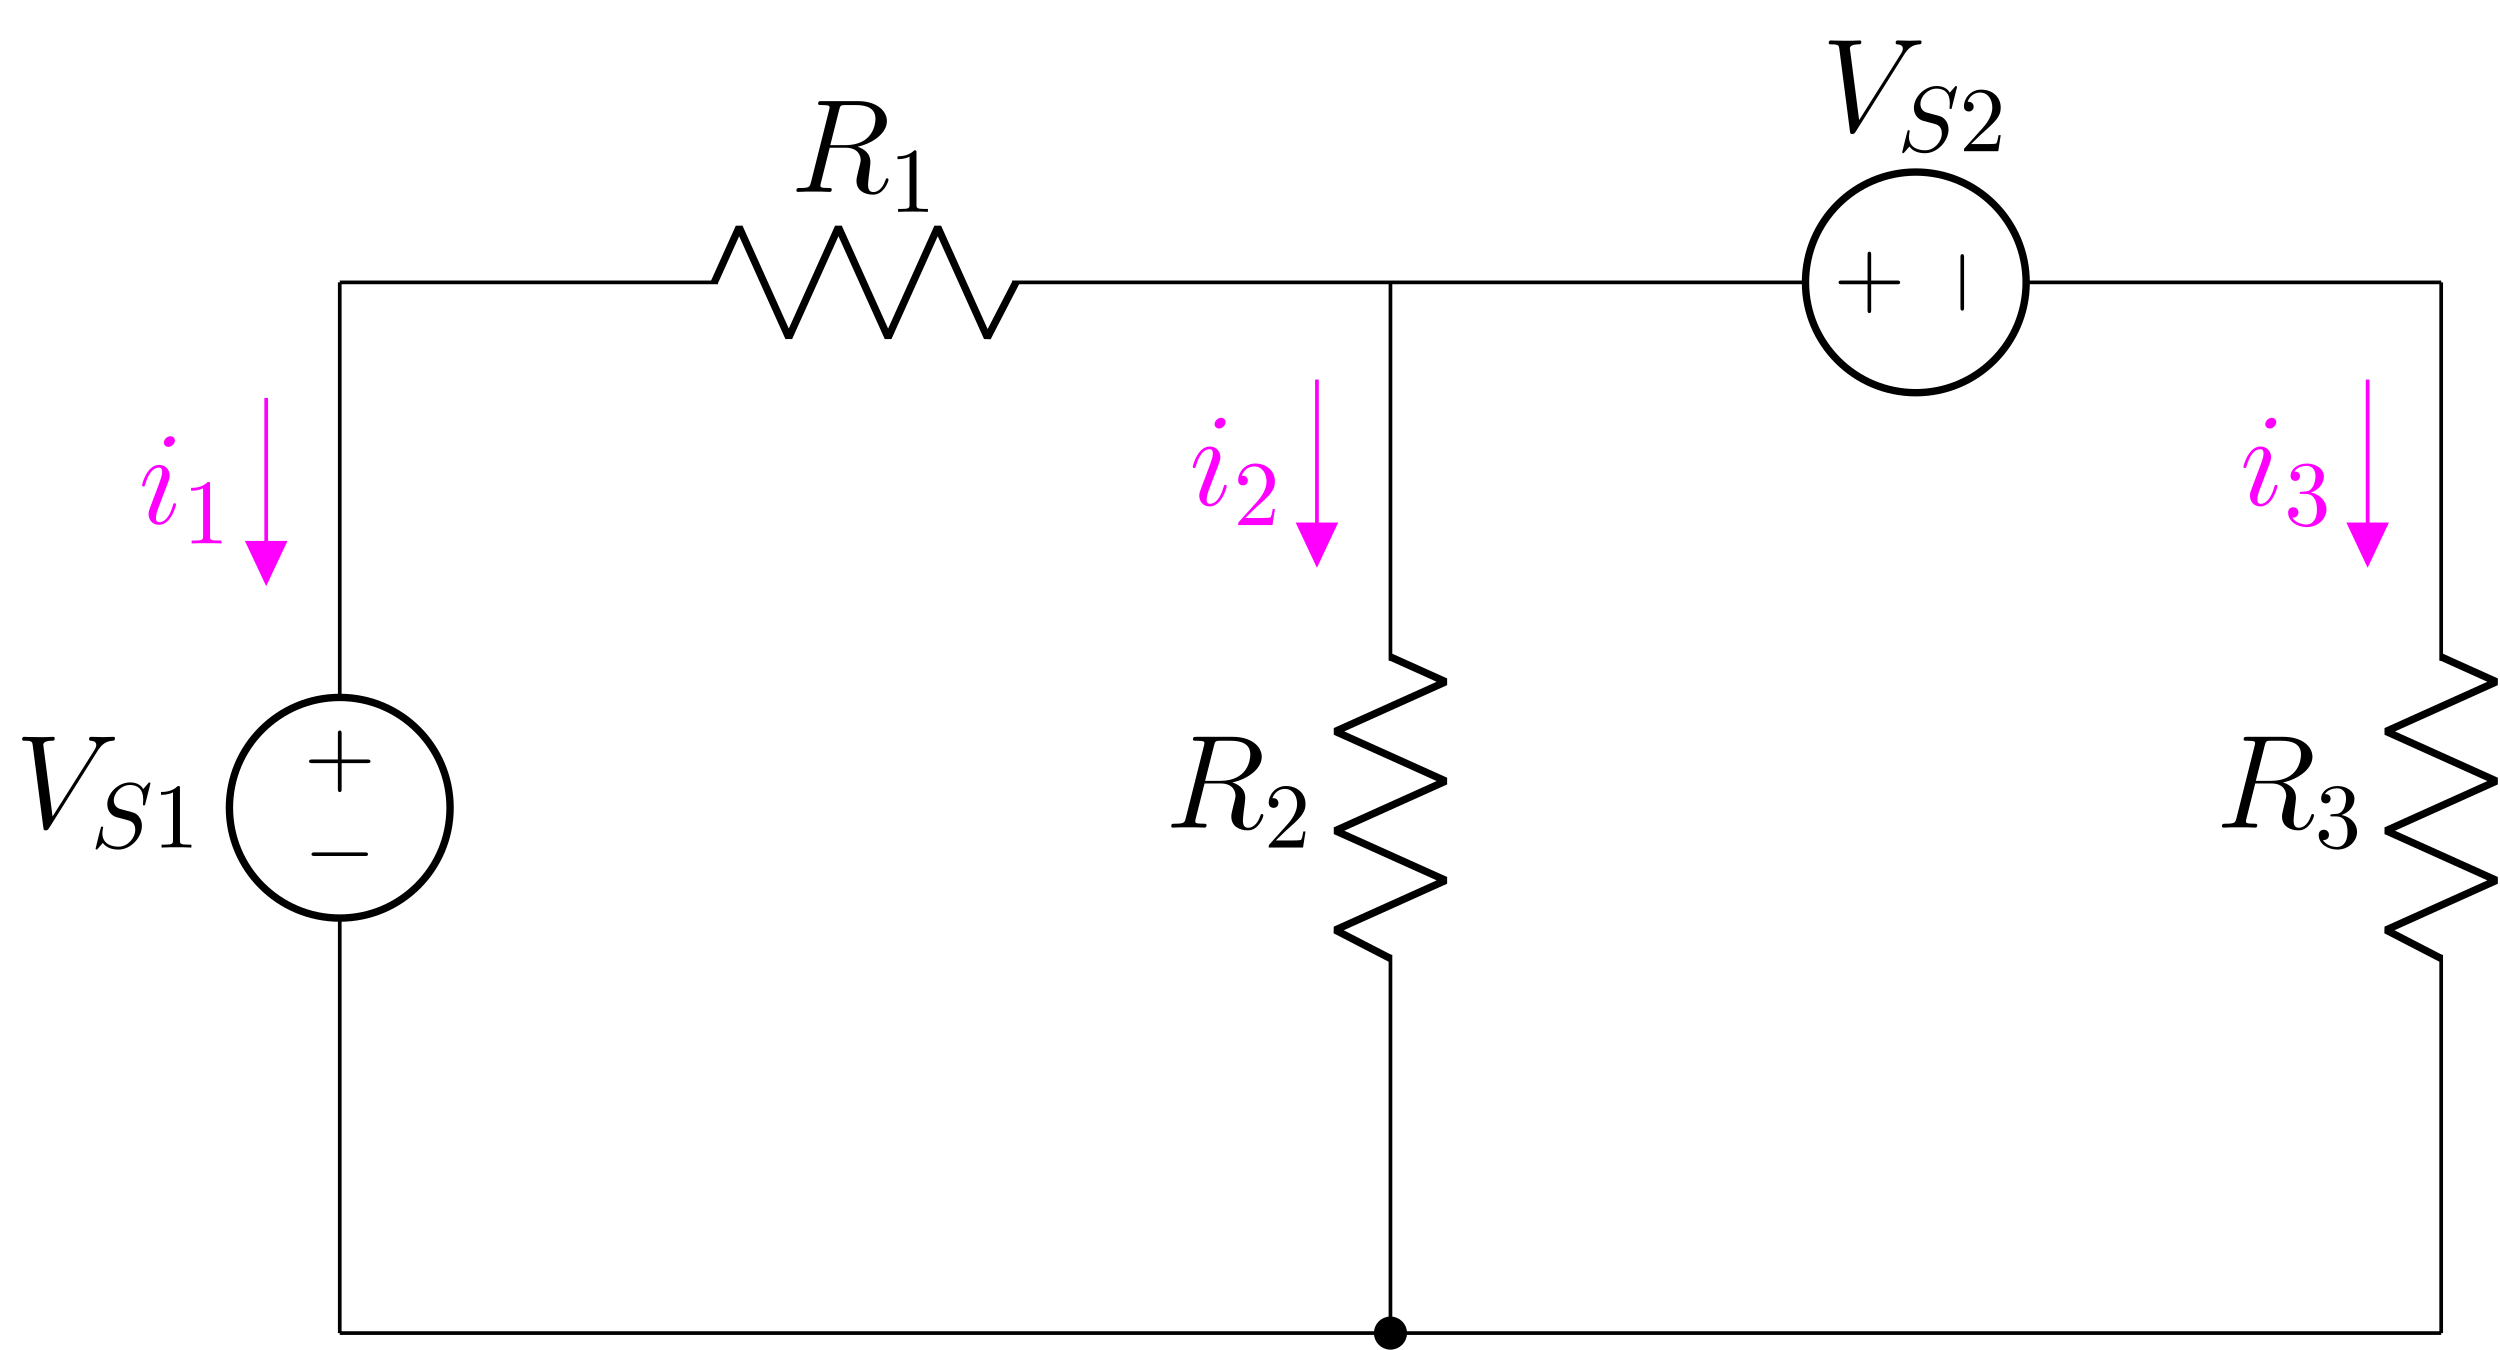
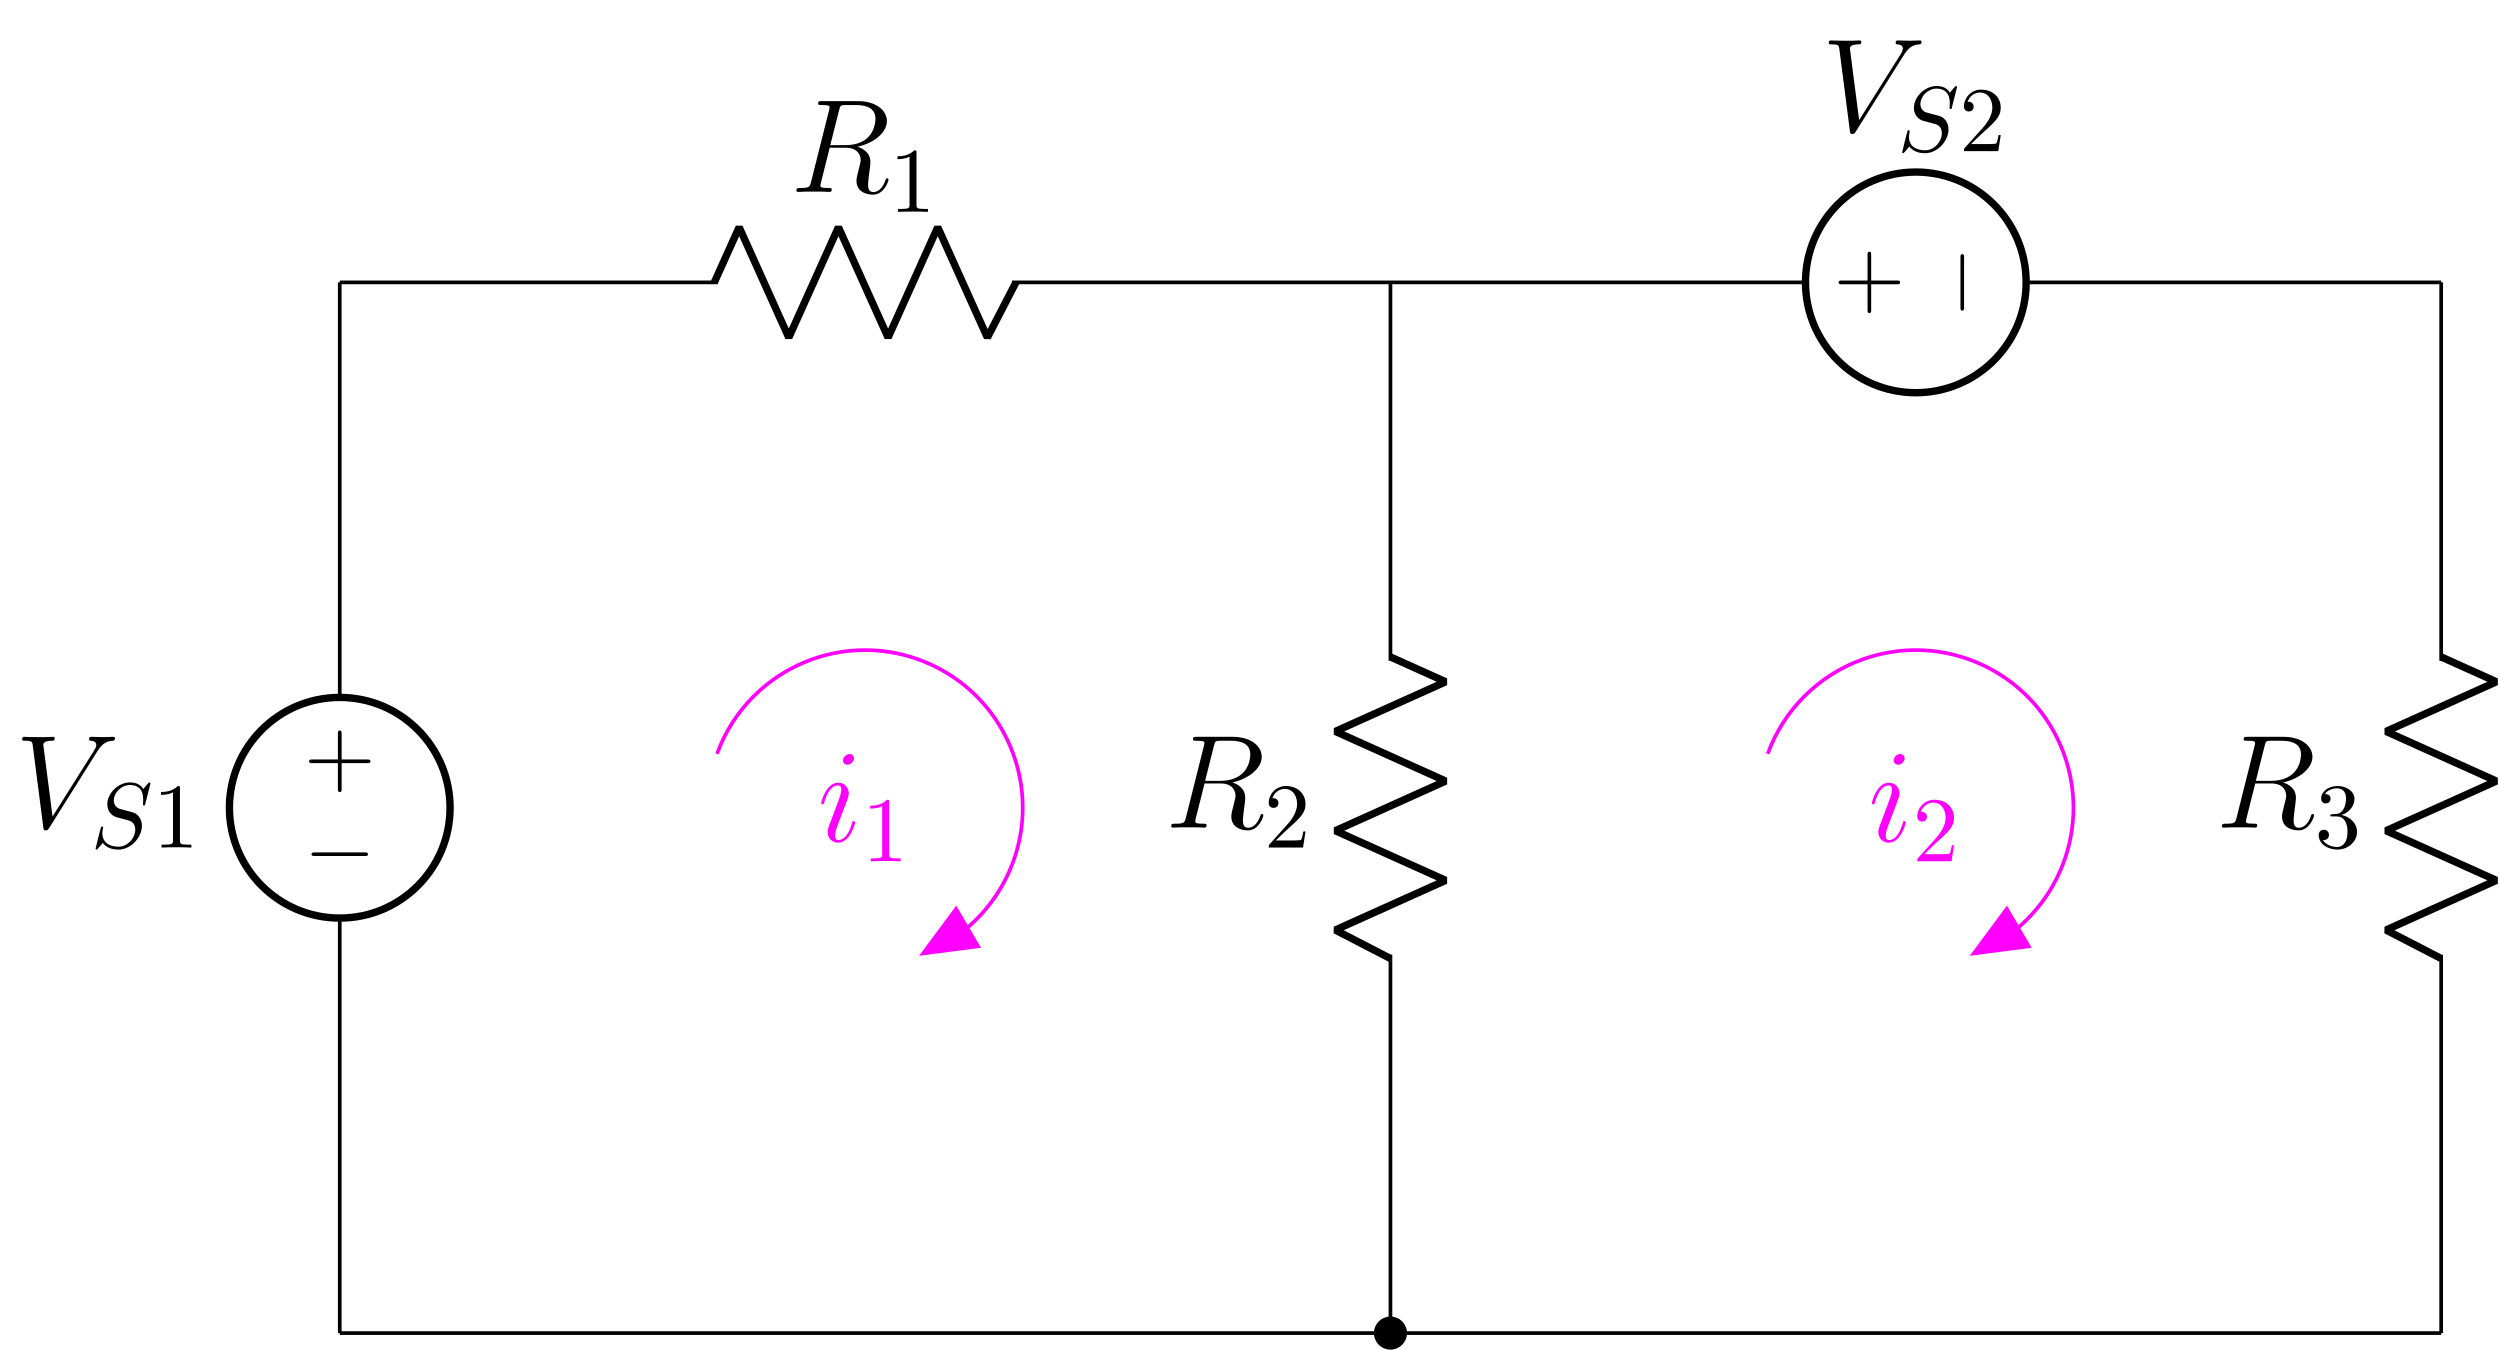
<svg xmlns="http://www.w3.org/2000/svg" xmlns:xlink="http://www.w3.org/1999/xlink" width="269.788pt" height="145.647pt" viewBox="0 0 269.788 145.647" version="1.1">
  <defs>
    <g>
      <symbol overflow="visible" id="glyph0-0">
        <path style="stroke:none;" d="" />
      </symbol>
      <symbol overflow="visible" id="glyph0-1">
        <path style="stroke:none;" d="M -4.078 2.297 L -6.859 2.297 C -7 2.297 -7.188 2.297 -7.188 2.5 C -7.188 2.688 -7 2.688 -6.859 2.688 L -4.078 2.688 L -4.078 5.484 C -4.078 5.625 -4.078 5.812 -3.875 5.812 C -3.672 5.812 -3.672 5.625 -3.672 5.484 L -3.672 2.688 L -0.891 2.688 C -0.75 2.688 -0.562 2.688 -0.562 2.5 C -0.562 2.297 -0.75 2.297 -0.891 2.297 L -3.672 2.297 L -3.672 -0.5 C -3.672 -0.641 -3.672 -0.828 -3.875 -0.828 C -4.078 -0.828 -4.078 -0.641 -4.078 -0.5 Z M -4.078 2.297 " />
      </symbol>
      <symbol overflow="visible" id="glyph1-0">
        <path style="stroke:none;" d="" />
      </symbol>
      <symbol overflow="visible" id="glyph1-1">
        <path style="stroke:none;" d="M -6.562 2.297 C -6.734 2.297 -6.922 2.297 -6.922 2.5 C -6.922 2.688 -6.734 2.688 -6.562 2.688 L -1.172 2.688 C -1 2.688 -0.828 2.688 -0.828 2.5 C -0.828 2.297 -1 2.297 -1.172 2.297 Z M -6.562 2.297 " />
      </symbol>
      <symbol overflow="visible" id="glyph2-0">
        <path style="stroke:none;" d="" />
      </symbol>
      <symbol overflow="visible" id="glyph2-1">
        <path style="stroke:none;" d="M 8.875 -8.203 C 9.359 -8.984 9.812 -9.328 10.547 -9.375 C 10.688 -9.391 10.797 -9.391 10.797 -9.656 C 10.797 -9.703 10.766 -9.797 10.641 -9.797 C 10.391 -9.797 9.766 -9.766 9.516 -9.766 C 9.094 -9.766 8.656 -9.797 8.266 -9.797 C 8.141 -9.797 8 -9.797 8 -9.531 C 8 -9.391 8.141 -9.375 8.188 -9.375 C 8.719 -9.344 8.781 -9.078 8.781 -8.906 C 8.781 -8.688 8.578 -8.359 8.562 -8.344 L 4.062 -1.203 L 3.062 -8.938 C 3.062 -9.359 3.797 -9.375 3.953 -9.375 C 4.172 -9.375 4.297 -9.375 4.297 -9.656 C 4.297 -9.797 4.141 -9.797 4.109 -9.797 C 3.859 -9.797 3.578 -9.766 3.328 -9.766 L 2.531 -9.766 C 1.484 -9.766 1.047 -9.797 1.031 -9.797 C 0.953 -9.797 0.781 -9.797 0.781 -9.531 C 0.781 -9.375 0.875 -9.375 1.109 -9.375 C 1.844 -9.375 1.875 -9.25 1.922 -8.891 L 3.062 -0.047 C 3.109 0.266 3.109 0.297 3.312 0.297 C 3.484 0.297 3.562 0.266 3.703 0.031 Z M 8.875 -8.203 " />
      </symbol>
      <symbol overflow="visible" id="glyph2-2">
-         <path style="stroke:none;" d="M 4.062 -2.047 C 4.062 -2.125 4 -2.188 3.922 -2.188 C 3.781 -2.188 3.766 -2.141 3.703 -1.891 C 3.328 -0.594 2.734 -0.141 2.266 -0.141 C 2.094 -0.141 1.891 -0.188 1.891 -0.609 C 1.891 -1 2.062 -1.438 2.219 -1.859 L 3.234 -4.531 C 3.266 -4.641 3.375 -4.906 3.375 -5.172 C 3.375 -5.781 2.938 -6.328 2.234 -6.328 C 0.922 -6.328 0.391 -4.25 0.391 -4.125 C 0.391 -4.078 0.438 -4 0.547 -4 C 0.672 -4 0.688 -4.062 0.75 -4.266 C 1.094 -5.469 1.641 -6.031 2.188 -6.031 C 2.328 -6.031 2.562 -6.031 2.562 -5.562 C 2.562 -5.188 2.375 -4.719 2.266 -4.406 L 1.266 -1.734 C 1.172 -1.5 1.094 -1.281 1.094 -1.016 C 1.094 -0.375 1.531 0.141 2.219 0.141 C 3.547 0.141 4.062 -1.953 4.062 -2.047 Z M 3.938 -8.953 C 3.938 -9.172 3.766 -9.422 3.453 -9.422 C 3.125 -9.422 2.75 -9.109 2.75 -8.734 C 2.75 -8.375 3.062 -8.266 3.234 -8.266 C 3.609 -8.266 3.938 -8.641 3.938 -8.953 Z M 3.938 -8.953 " />
+         <path style="stroke:none;" d="M 5.281 -8.828 C 5.406 -9.359 5.469 -9.375 6.031 -9.375 L 7.062 -9.375 C 8.297 -9.375 9.203 -9.016 9.203 -7.891 C 9.203 -7.156 8.828 -5.047 5.953 -5.047 L 4.328 -5.047 Z M 7.266 -4.875 C 9.047 -5.266 10.438 -6.406 10.438 -7.641 C 10.438 -8.766 9.312 -9.797 7.312 -9.797 L 3.422 -9.797 C 3.141 -9.797 3.016 -9.797 3.016 -9.531 C 3.016 -9.375 3.109 -9.375 3.391 -9.375 C 4.25 -9.375 4.25 -9.266 4.25 -9.109 C 4.25 -9.078 4.25 -9 4.188 -8.781 L 2.25 -1.062 C 2.125 -0.562 2.094 -0.422 1.109 -0.422 C 0.781 -0.422 0.672 -0.422 0.672 -0.141 C 0.672 0 0.828 0 0.875 0 C 1.141 0 1.438 -0.031 1.703 -0.031 L 3.406 -0.031 C 3.656 -0.031 3.953 0 4.219 0 C 4.328 0 4.484 0 4.484 -0.266 C 4.484 -0.422 4.359 -0.422 4.141 -0.422 C 3.266 -0.422 3.266 -0.531 3.266 -0.672 C 3.266 -0.688 3.266 -0.781 3.297 -0.906 L 4.266 -4.766 L 5.984 -4.766 C 7.344 -4.766 7.609 -3.906 7.609 -3.422 C 7.609 -3.219 7.453 -2.656 7.359 -2.281 C 7.203 -1.625 7.156 -1.469 7.156 -1.188 C 7.156 -0.172 7.984 0.297 8.953 0.297 C 10.109 0.297 10.609 -1.125 10.609 -1.312 C 10.609 -1.422 10.547 -1.469 10.453 -1.469 C 10.344 -1.469 10.312 -1.375 10.281 -1.266 C 9.938 -0.25 9.359 0.016 9 0.016 C 8.641 0.016 8.406 -0.141 8.406 -0.781 C 8.406 -1.141 8.578 -2.438 8.594 -2.516 C 8.656 -3.047 8.656 -3.094 8.656 -3.219 C 8.656 -4.266 7.812 -4.703 7.266 -4.875 Z M 7.266 -4.875 " />
      </symbol>
      <symbol overflow="visible" id="glyph2-3">
-         <path style="stroke:none;" d="M 5.281 -8.828 C 5.406 -9.359 5.469 -9.375 6.031 -9.375 L 7.062 -9.375 C 8.297 -9.375 9.203 -9.016 9.203 -7.891 C 9.203 -7.156 8.828 -5.047 5.953 -5.047 L 4.328 -5.047 Z M 7.266 -4.875 C 9.047 -5.266 10.438 -6.406 10.438 -7.641 C 10.438 -8.766 9.312 -9.797 7.312 -9.797 L 3.422 -9.797 C 3.141 -9.797 3.016 -9.797 3.016 -9.531 C 3.016 -9.375 3.109 -9.375 3.391 -9.375 C 4.25 -9.375 4.25 -9.266 4.25 -9.109 C 4.25 -9.078 4.25 -9 4.188 -8.781 L 2.25 -1.062 C 2.125 -0.562 2.094 -0.422 1.109 -0.422 C 0.781 -0.422 0.672 -0.422 0.672 -0.141 C 0.672 0 0.828 0 0.875 0 C 1.141 0 1.438 -0.031 1.703 -0.031 L 3.406 -0.031 C 3.656 -0.031 3.953 0 4.219 0 C 4.328 0 4.484 0 4.484 -0.266 C 4.484 -0.422 4.359 -0.422 4.141 -0.422 C 3.266 -0.422 3.266 -0.531 3.266 -0.672 C 3.266 -0.688 3.266 -0.781 3.297 -0.906 L 4.266 -4.766 L 5.984 -4.766 C 7.344 -4.766 7.609 -3.906 7.609 -3.422 C 7.609 -3.219 7.453 -2.656 7.359 -2.281 C 7.203 -1.625 7.156 -1.469 7.156 -1.188 C 7.156 -0.172 7.984 0.297 8.953 0.297 C 10.109 0.297 10.609 -1.125 10.609 -1.312 C 10.609 -1.422 10.547 -1.469 10.453 -1.469 C 10.344 -1.469 10.312 -1.375 10.281 -1.266 C 9.938 -0.25 9.359 0.016 9 0.016 C 8.641 0.016 8.406 -0.141 8.406 -0.781 C 8.406 -1.141 8.578 -2.438 8.594 -2.516 C 8.656 -3.047 8.656 -3.094 8.656 -3.219 C 8.656 -4.266 7.812 -4.703 7.266 -4.875 Z M 7.266 -4.875 " />
+         <path style="stroke:none;" d="M 4.062 -2.047 C 4.062 -2.125 4 -2.188 3.922 -2.188 C 3.781 -2.188 3.766 -2.141 3.703 -1.891 C 3.328 -0.594 2.734 -0.141 2.266 -0.141 C 2.094 -0.141 1.891 -0.188 1.891 -0.609 C 1.891 -1 2.062 -1.438 2.219 -1.859 L 3.234 -4.531 C 3.266 -4.641 3.375 -4.906 3.375 -5.172 C 3.375 -5.781 2.938 -6.328 2.234 -6.328 C 0.922 -6.328 0.391 -4.25 0.391 -4.125 C 0.391 -4.078 0.438 -4 0.547 -4 C 0.672 -4 0.688 -4.062 0.75 -4.266 C 1.094 -5.469 1.641 -6.031 2.188 -6.031 C 2.328 -6.031 2.562 -6.031 2.562 -5.562 C 2.562 -5.188 2.375 -4.719 2.266 -4.406 L 1.266 -1.734 C 1.172 -1.5 1.094 -1.281 1.094 -1.016 C 1.094 -0.375 1.531 0.141 2.219 0.141 C 3.547 0.141 4.062 -1.953 4.062 -2.047 Z M 3.938 -8.953 C 3.938 -9.172 3.766 -9.422 3.453 -9.422 C 3.125 -9.422 2.75 -9.109 2.75 -8.734 C 2.75 -8.375 3.062 -8.266 3.234 -8.266 C 3.609 -8.266 3.938 -8.641 3.938 -8.953 Z M 3.938 -8.953 " />
      </symbol>
      <symbol overflow="visible" id="glyph3-0">
        <path style="stroke:none;" d="" />
      </symbol>
      <symbol overflow="visible" id="glyph3-1">
        <path style="stroke:none;" d="M 6.438 -6.922 C 6.438 -6.953 6.406 -7.031 6.312 -7.031 C 6.266 -7.031 6.266 -7.016 6.141 -6.875 L 5.656 -6.312 C 5.406 -6.781 4.891 -7.031 4.234 -7.031 C 2.969 -7.031 1.781 -5.875 1.781 -4.672 C 1.781 -3.875 2.297 -3.406 2.812 -3.266 L 3.875 -2.984 C 4.25 -2.891 4.797 -2.734 4.797 -1.922 C 4.797 -1.031 3.984 -0.094 3 -0.094 C 2.359 -0.094 1.25 -0.312 1.25 -1.547 C 1.25 -1.781 1.312 -2.031 1.312 -2.078 C 1.328 -2.125 1.328 -2.141 1.328 -2.156 C 1.328 -2.25 1.266 -2.266 1.219 -2.266 C 1.172 -2.266 1.141 -2.25 1.109 -2.219 C 1.078 -2.188 0.516 0.094 0.516 0.125 C 0.516 0.172 0.562 0.219 0.625 0.219 C 0.672 0.219 0.688 0.203 0.812 0.062 L 1.297 -0.5 C 1.719 0.078 2.406 0.219 2.984 0.219 C 4.344 0.219 5.516 -1.109 5.516 -2.344 C 5.516 -3.031 5.172 -3.375 5.031 -3.516 C 4.797 -3.734 4.641 -3.781 3.766 -4 C 3.531 -4.062 3.188 -4.172 3.094 -4.188 C 2.828 -4.281 2.484 -4.562 2.484 -5.094 C 2.484 -5.906 3.281 -6.75 4.234 -6.75 C 5.047 -6.75 5.656 -6.312 5.656 -5.203 C 5.656 -4.891 5.625 -4.703 5.625 -4.641 C 5.625 -4.641 5.625 -4.547 5.734 -4.547 C 5.844 -4.547 5.859 -4.578 5.891 -4.75 Z M 6.438 -6.922 " />
      </symbol>
      <symbol overflow="visible" id="glyph4-0">
        <path style="stroke:none;" d="" />
      </symbol>
      <symbol overflow="visible" id="glyph4-1">
        <path style="stroke:none;" d="M 2.938 -6.375 C 2.938 -6.625 2.938 -6.641 2.703 -6.641 C 2.078 -6 1.203 -6 0.891 -6 L 0.891 -5.688 C 1.094 -5.688 1.672 -5.688 2.188 -5.953 L 2.188 -0.781 C 2.188 -0.422 2.156 -0.312 1.266 -0.312 L 0.953 -0.312 L 0.953 0 C 1.297 -0.031 2.156 -0.031 2.562 -0.031 C 2.953 -0.031 3.828 -0.031 4.172 0 L 4.172 -0.312 L 3.859 -0.312 C 2.953 -0.312 2.938 -0.422 2.938 -0.781 Z M 2.938 -6.375 " />
      </symbol>
      <symbol overflow="visible" id="glyph4-2">
        <path style="stroke:none;" d="M 1.266 -0.766 L 2.328 -1.797 C 3.875 -3.172 4.469 -3.703 4.469 -4.703 C 4.469 -5.844 3.578 -6.641 2.359 -6.641 C 1.234 -6.641 0.5 -5.719 0.5 -4.828 C 0.5 -4.281 1 -4.281 1.031 -4.281 C 1.203 -4.281 1.547 -4.391 1.547 -4.812 C 1.547 -5.062 1.359 -5.328 1.016 -5.328 C 0.938 -5.328 0.922 -5.328 0.891 -5.312 C 1.109 -5.969 1.656 -6.328 2.234 -6.328 C 3.141 -6.328 3.562 -5.516 3.562 -4.703 C 3.562 -3.906 3.078 -3.125 2.516 -2.5 L 0.609 -0.375 C 0.5 -0.266 0.5 -0.234 0.5 0 L 4.203 0 L 4.469 -1.734 L 4.234 -1.734 C 4.172 -1.438 4.109 -1 4 -0.844 C 3.938 -0.766 3.281 -0.766 3.062 -0.766 Z M 1.266 -0.766 " />
      </symbol>
      <symbol overflow="visible" id="glyph4-3">
        <path style="stroke:none;" d="M 2.891 -3.516 C 3.703 -3.781 4.281 -4.469 4.281 -5.266 C 4.281 -6.078 3.406 -6.641 2.453 -6.641 C 1.453 -6.641 0.688 -6.047 0.688 -5.281 C 0.688 -4.953 0.906 -4.766 1.203 -4.766 C 1.5 -4.766 1.703 -4.984 1.703 -5.281 C 1.703 -5.766 1.234 -5.766 1.094 -5.766 C 1.391 -6.266 2.047 -6.391 2.406 -6.391 C 2.828 -6.391 3.375 -6.172 3.375 -5.281 C 3.375 -5.156 3.344 -4.578 3.094 -4.141 C 2.797 -3.656 2.453 -3.625 2.203 -3.625 C 2.125 -3.609 1.891 -3.594 1.812 -3.594 C 1.734 -3.578 1.672 -3.562 1.672 -3.469 C 1.672 -3.359 1.734 -3.359 1.906 -3.359 L 2.344 -3.359 C 3.156 -3.359 3.531 -2.688 3.531 -1.703 C 3.531 -0.344 2.844 -0.062 2.406 -0.062 C 1.969 -0.062 1.219 -0.234 0.875 -0.812 C 1.219 -0.766 1.531 -0.984 1.531 -1.359 C 1.531 -1.719 1.266 -1.922 0.984 -1.922 C 0.734 -1.922 0.422 -1.781 0.422 -1.344 C 0.422 -0.438 1.344 0.219 2.438 0.219 C 3.656 0.219 4.562 -0.688 4.562 -1.703 C 4.562 -2.516 3.922 -3.297 2.891 -3.516 Z M 2.891 -3.516 " />
      </symbol>
      <symbol overflow="visible" id="glyph5-0">
        <path style="stroke:none;" d="" />
      </symbol>
      <symbol overflow="visible" id="glyph5-1">
        <path style="stroke:none;" d="M 2.297 4.078 L 2.297 6.859 C 2.297 7 2.297 7.188 2.5 7.188 C 2.688 7.188 2.688 7 2.688 6.859 L 2.688 4.078 L 5.484 4.078 C 5.625 4.078 5.812 4.078 5.812 3.875 C 5.812 3.672 5.625 3.672 5.484 3.672 L 2.688 3.672 L 2.688 0.891 C 2.688 0.75 2.688 0.562 2.5 0.562 C 2.297 0.562 2.297 0.75 2.297 0.891 L 2.297 3.672 L -0.5 3.672 C -0.641 3.672 -0.828 3.672 -0.828 3.875 C -0.828 4.078 -0.641 4.078 -0.5 4.078 Z M 2.297 4.078 " />
      </symbol>
      <symbol overflow="visible" id="glyph6-0">
        <path style="stroke:none;" d="" />
      </symbol>
      <symbol overflow="visible" id="glyph6-1">
        <path style="stroke:none;" d="M 2.297 6.562 C 2.297 6.734 2.297 6.922 2.5 6.922 C 2.688 6.922 2.688 6.734 2.688 6.562 L 2.688 1.172 C 2.688 1 2.688 0.828 2.5 0.828 C 2.297 0.828 2.297 1 2.297 1.172 Z M 2.297 6.562 " />
      </symbol>
    </g>
    <clipPath id="clip1">
      <path d="M 257 70 L 269.789 70 L 269.789 104 L 257 104 Z M 257 70 " />
    </clipPath>
    <clipPath id="clip2">
      <path d="M 148 142 L 152 142 L 152 145.648 L 148 145.648 Z M 148 142 " />
    </clipPath>
    <clipPath id="clip3">
      <path d="M 142 136 L 158 136 L 158 145.648 L 142 145.648 Z M 142 136 " />
    </clipPath>
  </defs>
  <g id="surface1">
-     <path style="fill:none;stroke-width:0.399;stroke-linecap:butt;stroke-linejoin:miter;stroke:rgb(0%,0%,0%);stroke-opacity:1;stroke-miterlimit:10;" d="M -0.001 0.002 L -0.001 0.201 M -0.001 0.002 L -0.001 44.787 M -0.001 68.599 L -0.001 113.388 M -0.001 68.599 L -0.001 113.388 M -0.001 113.189 L -0.001 113.388 " transform="matrix(1,0,0,-1,36.665,143.861)" />
+     <path style="fill:none;stroke-width:0.399;stroke-linecap:butt;stroke-linejoin:miter;stroke:rgb(0%,0%,0%);stroke-opacity:1;stroke-miterlimit:10;" d="M -0.001 0.002 L -0.001 0.201 M -0.001 0.002 L -0.001 44.787 M -0.001 68.599 L -0.001 113.388 M -0.001 113.189 L -0.001 113.388 " transform="matrix(1,0,0,-1,36.665,143.861)" />
    <path style="fill:none;stroke-width:0.797;stroke-linecap:butt;stroke-linejoin:miter;stroke:rgb(0%,0%,0%);stroke-opacity:1;stroke-miterlimit:10;" d="M -11.907 56.693 C -11.907 50.119 -6.575 44.787 -0.001 44.787 C 6.577 44.787 11.905 50.119 11.905 56.693 C 11.905 63.267 6.577 68.599 -0.001 68.599 C -6.575 68.599 -11.907 63.267 -11.907 56.693 Z M -11.907 56.693 " transform="matrix(1,0,0,-1,36.665,143.861)" />
    <g style="fill:rgb(0%,0%,0%);fill-opacity:1;">
      <use xlink:href="#glyph0-1" x="40.54" y="79.664" />
    </g>
    <g style="fill:rgb(0%,0%,0%);fill-opacity:1;">
      <use xlink:href="#glyph1-1" x="40.54" y="89.69" />
    </g>
    <g style="fill:rgb(0%,0%,0%);fill-opacity:1;">
      <use xlink:href="#glyph2-1" x="1.609" y="89.312" />
    </g>
    <g style="fill:rgb(0%,0%,0%);fill-opacity:1;">
      <use xlink:href="#glyph3-1" x="9.798" y="91.464" />
    </g>
    <g style="fill:rgb(0%,0%,0%);fill-opacity:1;">
      <use xlink:href="#glyph4-1" x="16.481" y="91.464" />
    </g>
-     <path style="fill:none;stroke-width:0.399;stroke-linecap:butt;stroke-linejoin:miter;stroke:rgb(100%,0%,100%);stroke-opacity:1;stroke-miterlimit:10;" d="M -7.938 100.916 L -7.938 81.072 " transform="matrix(1,0,0,-1,36.665,143.861)" />
-     <path style="fill-rule:nonzero;fill:rgb(100%,0%,100%);fill-opacity:1;stroke-width:0.399;stroke-linecap:butt;stroke-linejoin:miter;stroke:rgb(100%,0%,100%);stroke-opacity:1;stroke-miterlimit:10;" d="M -7.938 85.287 L -9.923 85.287 L -7.938 81.072 L -5.954 85.287 L -7.938 85.287 " transform="matrix(1,0,0,-1,36.665,143.861)" />
-     <g style="fill:rgb(100%,0%,100%);fill-opacity:1;">
-       <use xlink:href="#glyph2-2" x="14.937" y="56.495" />
-     </g>
-     <g style="fill:rgb(100%,0%,100%);fill-opacity:1;">
-       <use xlink:href="#glyph4-1" x="19.729" y="58.647" />
-     </g>
-     <path style="fill:none;stroke-width:0.399;stroke-linecap:butt;stroke-linejoin:miter;stroke:rgb(0%,0%,0%);stroke-opacity:1;stroke-miterlimit:10;" d="M 113.386 0.002 L 113.386 0.201 M 113.386 0.002 L 113.386 40.818 M 113.386 72.568 L 113.386 113.388 M 113.386 72.568 L 113.386 113.388 M 113.386 113.189 L 113.386 113.388 " transform="matrix(1,0,0,-1,36.665,143.861)" />
+     <path style="fill:none;stroke-width:0.399;stroke-linecap:butt;stroke-linejoin:miter;stroke:rgb(0%,0%,0%);stroke-opacity:1;stroke-miterlimit:10;" d="M 113.386 0.002 L 113.386 0.201 M 113.386 0.002 L 113.386 40.818 M 113.386 72.568 L 113.386 113.388 M 113.386 113.189 L 113.386 113.388 " transform="matrix(1,0,0,-1,36.665,143.861)" />
    <path style="fill:none;stroke-width:0.797;stroke-linecap:butt;stroke-linejoin:bevel;stroke:rgb(0%,0%,0%);stroke-opacity:1;stroke-miterlimit:10;" d="M 113.386 40.42 L 107.433 43.498 L 119.339 48.857 L 107.433 54.213 L 119.339 59.572 L 107.433 64.931 L 119.339 70.287 L 113.386 72.966 " transform="matrix(1,0,0,-1,36.665,143.861)" />
    <g style="fill:rgb(0%,0%,0%);fill-opacity:1;">
-       <use xlink:href="#glyph2-3" x="125.723" y="89.312" />
+       <use xlink:href="#glyph2-2" x="125.723" y="89.312" />
    </g>
    <g style="fill:rgb(0%,0%,0%);fill-opacity:1;">
      <use xlink:href="#glyph4-2" x="136.415" y="91.464" />
    </g>
-     <path style="fill:none;stroke-width:0.399;stroke-linecap:butt;stroke-linejoin:miter;stroke:rgb(100%,0%,100%);stroke-opacity:1;stroke-miterlimit:10;" d="M 105.452 102.9 L 105.452 83.056 " transform="matrix(1,0,0,-1,36.665,143.861)" />
-     <path style="fill-rule:nonzero;fill:rgb(100%,0%,100%);fill-opacity:1;stroke-width:0.399;stroke-linecap:butt;stroke-linejoin:miter;stroke:rgb(100%,0%,100%);stroke-opacity:1;stroke-miterlimit:10;" d="M 105.452 87.271 L 103.468 87.271 L 105.452 83.056 L 107.433 87.271 L 105.452 87.271 " transform="matrix(1,0,0,-1,36.665,143.861)" />
-     <g style="fill:rgb(100%,0%,100%);fill-opacity:1;">
-       <use xlink:href="#glyph2-2" x="128.323" y="54.511" />
-     </g>
-     <g style="fill:rgb(100%,0%,100%);fill-opacity:1;">
-       <use xlink:href="#glyph4-2" x="133.115" y="56.663" />
-     </g>
-     <path style="fill:none;stroke-width:0.399;stroke-linecap:butt;stroke-linejoin:miter;stroke:rgb(0%,0%,0%);stroke-opacity:1;stroke-miterlimit:10;" d="M 226.776 0.002 L 226.776 0.201 M 226.776 0.002 L 226.776 40.818 M 226.776 72.568 L 226.776 113.388 M 226.776 72.568 L 226.776 113.388 M 226.776 113.189 L 226.776 113.388 " transform="matrix(1,0,0,-1,36.665,143.861)" />
+     <path style="fill:none;stroke-width:0.399;stroke-linecap:butt;stroke-linejoin:miter;stroke:rgb(0%,0%,0%);stroke-opacity:1;stroke-miterlimit:10;" d="M 226.776 0.002 L 226.776 0.201 M 226.776 0.002 L 226.776 40.818 M 226.776 72.568 L 226.776 113.388 M 226.776 113.189 L 226.776 113.388 " transform="matrix(1,0,0,-1,36.665,143.861)" />
    <g clip-path="url(#clip1)" clip-rule="nonzero">
      <path style="fill:none;stroke-width:0.797;stroke-linecap:butt;stroke-linejoin:bevel;stroke:rgb(0%,0%,0%);stroke-opacity:1;stroke-miterlimit:10;" d="M 226.776 40.42 L 220.823 43.498 L 232.726 48.857 L 220.823 54.213 L 232.726 59.572 L 220.823 64.931 L 232.726 70.287 L 226.776 72.966 " transform="matrix(1,0,0,-1,36.665,143.861)" />
    </g>
    <g style="fill:rgb(0%,0%,0%);fill-opacity:1;">
-       <use xlink:href="#glyph2-3" x="239.109" y="89.312" />
+       <use xlink:href="#glyph2-2" x="239.109" y="89.312" />
    </g>
    <g style="fill:rgb(0%,0%,0%);fill-opacity:1;">
      <use xlink:href="#glyph4-3" x="249.801" y="91.464" />
-     </g>
-     <path style="fill:none;stroke-width:0.399;stroke-linecap:butt;stroke-linejoin:miter;stroke:rgb(100%,0%,100%);stroke-opacity:1;stroke-miterlimit:10;" d="M 218.839 102.9 L 218.839 83.056 " transform="matrix(1,0,0,-1,36.665,143.861)" />
-     <path style="fill-rule:nonzero;fill:rgb(100%,0%,100%);fill-opacity:1;stroke-width:0.399;stroke-linecap:butt;stroke-linejoin:miter;stroke:rgb(100%,0%,100%);stroke-opacity:1;stroke-miterlimit:10;" d="M 218.839 87.271 L 216.855 87.271 L 218.839 83.056 L 220.823 87.271 L 218.839 87.271 " transform="matrix(1,0,0,-1,36.665,143.861)" />
-     <g style="fill:rgb(100%,0%,100%);fill-opacity:1;">
-       <use xlink:href="#glyph2-2" x="241.709" y="54.511" />
-     </g>
-     <g style="fill:rgb(100%,0%,100%);fill-opacity:1;">
-       <use xlink:href="#glyph4-3" x="246.501" y="56.663" />
    </g>
    <path style="fill:none;stroke-width:0.399;stroke-linecap:butt;stroke-linejoin:miter;stroke:rgb(0%,0%,0%);stroke-opacity:1;stroke-miterlimit:10;" d="M -0.001 0.002 L 0.198 0.002 M -0.001 0.002 L 56.694 0.002 M 56.694 0.002 L 113.386 0.002 M 113.187 0.002 L 113.585 0.002 M 113.386 0.002 L 170.081 0.002 M 170.081 0.002 L 226.776 0.002 M 226.573 0.002 L 226.776 0.002 " transform="matrix(1,0,0,-1,36.665,143.861)" />
    <g clip-path="url(#clip2)" clip-rule="nonzero">
      <path style=" stroke:none;fill-rule:nonzero;fill:rgb(0%,0%,0%);fill-opacity:1;" d="M 151.641 143.859 C 151.641 142.984 150.93 142.273 150.051 142.273 C 149.176 142.273 148.465 142.984 148.465 143.859 C 148.465 144.738 149.176 145.449 150.051 145.449 C 150.93 145.449 151.641 144.738 151.641 143.859 Z M 151.641 143.859 " />
    </g>
    <g clip-path="url(#clip3)" clip-rule="nonzero">
      <path style="fill:none;stroke-width:0.399;stroke-linecap:butt;stroke-linejoin:miter;stroke:rgb(0%,0%,0%);stroke-opacity:1;stroke-miterlimit:10;" d="M 114.976 0.002 C 114.976 0.877 114.265 1.588 113.386 1.588 C 112.511 1.588 111.8 0.877 111.8 0.002 C 111.8 -0.877 112.511 -1.588 113.386 -1.588 C 114.265 -1.588 114.976 -0.877 114.976 0.002 Z M 114.976 0.002 " transform="matrix(1,0,0,-1,36.665,143.861)" />
    </g>
    <path style="fill:none;stroke-width:0.399;stroke-linecap:butt;stroke-linejoin:miter;stroke:rgb(0%,0%,0%);stroke-opacity:1;stroke-miterlimit:10;" d="M 226.776 113.388 L 226.573 113.388 M 226.776 113.388 L 181.987 113.388 M 158.175 113.388 L 113.386 113.388 M 113.585 113.388 L 113.187 113.388 M 113.386 113.388 L 72.569 113.388 M 40.819 113.388 L -0.001 113.388 M 0.198 113.388 L -0.001 113.388 " transform="matrix(1,0,0,-1,36.665,143.861)" />
    <path style="fill:none;stroke-width:0.797;stroke-linecap:butt;stroke-linejoin:miter;stroke:rgb(0%,0%,0%);stroke-opacity:1;stroke-miterlimit:10;" d="M 170.081 101.482 C 176.655 101.482 181.987 106.81 181.987 113.388 C 181.987 119.963 176.655 125.295 170.081 125.295 C 163.507 125.295 158.175 119.963 158.175 113.388 C 158.175 106.81 163.507 101.482 170.081 101.482 Z M 170.081 101.482 " transform="matrix(1,0,0,-1,36.665,143.861)" />
    <g style="fill:rgb(0%,0%,0%);fill-opacity:1;">
      <use xlink:href="#glyph5-1" x="199.24" y="26.6" />
    </g>
    <g style="fill:rgb(0%,0%,0%);fill-opacity:1;">
      <use xlink:href="#glyph6-1" x="209.266" y="26.6" />
    </g>
    <g style="fill:rgb(0%,0%,0%);fill-opacity:1;">
      <use xlink:href="#glyph2-1" x="196.568" y="14.162" />
    </g>
    <g style="fill:rgb(0%,0%,0%);fill-opacity:1;">
-       <use xlink:href="#glyph3-1" x="204.757" y="16.314" />
+       <use xlink:href="#glyph3-1" x="204.757" y="16.313" />
    </g>
    <g style="fill:rgb(0%,0%,0%);fill-opacity:1;">
-       <use xlink:href="#glyph4-2" x="211.44" y="16.314" />
+       <use xlink:href="#glyph4-2" x="211.44" y="16.313" />
    </g>
    <path style="fill:none;stroke-width:0.797;stroke-linecap:butt;stroke-linejoin:bevel;stroke:rgb(0%,0%,0%);stroke-opacity:1;stroke-miterlimit:10;" d="M 72.968 113.388 L 69.89 107.435 L 64.53 119.341 L 59.175 107.435 L 53.815 119.341 L 48.456 107.435 L 43.101 119.341 L 40.421 113.388 " transform="matrix(1,0,0,-1,36.665,143.861)" />
    <g style="fill:rgb(0%,0%,0%);fill-opacity:1;">
-       <use xlink:href="#glyph2-3" x="85.272" y="20.71" />
+       <use xlink:href="#glyph2-2" x="85.272" y="20.71" />
    </g>
    <g style="fill:rgb(0%,0%,0%);fill-opacity:1;">
      <use xlink:href="#glyph4-1" x="95.964" y="22.862" />
    </g>
+     <path style="fill:none;stroke-width:0.399;stroke-linecap:butt;stroke-linejoin:miter;stroke:rgb(100%,0%,100%);stroke-opacity:1;stroke-miterlimit:10;" d="M 63.265 41.006 C 71.593 44.486 75.796 53.939 72.675 62.509 C 69.464 71.338 59.702 75.888 50.878 72.677 C 46.151 70.959 42.429 67.236 40.71 62.509 " transform="matrix(1,0,0,-1,36.665,143.861)" />
+     <path style="fill-rule:nonzero;fill:rgb(100%,0%,100%);fill-opacity:1;stroke-width:0.399;stroke-linecap:butt;stroke-linejoin:miter;stroke:rgb(100%,0%,100%);stroke-opacity:1;stroke-miterlimit:10;" d="M -5.204 2.336 L 0.297 0 L -5.204 -2.336 Z M -5.204 2.336 " transform="matrix(-0.86209,0.50665,0.50665,0.86209,99.87318,102.7398)" />
+     <g style="fill:rgb(100%,0%,100%);fill-opacity:1;">
+       <use xlink:href="#glyph2-3" x="88.222" y="90.794" />
+     </g>
+     <g style="fill:rgb(100%,0%,100%);fill-opacity:1;">
+       <use xlink:href="#glyph4-1" x="93.014" y="92.946" />
+     </g>
+     <path style="fill:none;stroke-width:0.399;stroke-linecap:butt;stroke-linejoin:miter;stroke:rgb(100%,0%,100%);stroke-opacity:1;stroke-miterlimit:10;" d="M 176.651 41.006 C 184.98 44.486 189.183 53.939 186.062 62.509 C 182.851 71.338 173.089 75.888 164.265 72.677 C 159.538 70.959 155.819 67.236 154.097 62.509 " transform="matrix(1,0,0,-1,36.665,143.861)" />
+     <path style="fill-rule:nonzero;fill:rgb(100%,0%,100%);fill-opacity:1;stroke-width:0.399;stroke-linecap:butt;stroke-linejoin:miter;stroke:rgb(100%,0%,100%);stroke-opacity:1;stroke-miterlimit:10;" d="M -5.203 2.336 L 0.298 0 L -5.203 -2.336 Z M -5.203 2.336 " transform="matrix(-0.86209,0.50665,0.50665,0.86209,213.2604,102.7398)" />
+     <g style="fill:rgb(100%,0%,100%);fill-opacity:1;">
+       <use xlink:href="#glyph2-3" x="201.608" y="90.794" />
+     </g>
+     <g style="fill:rgb(100%,0%,100%);fill-opacity:1;">
+       <use xlink:href="#glyph4-2" x="206.4" y="92.946" />
+     </g>
  </g>
</svg>
